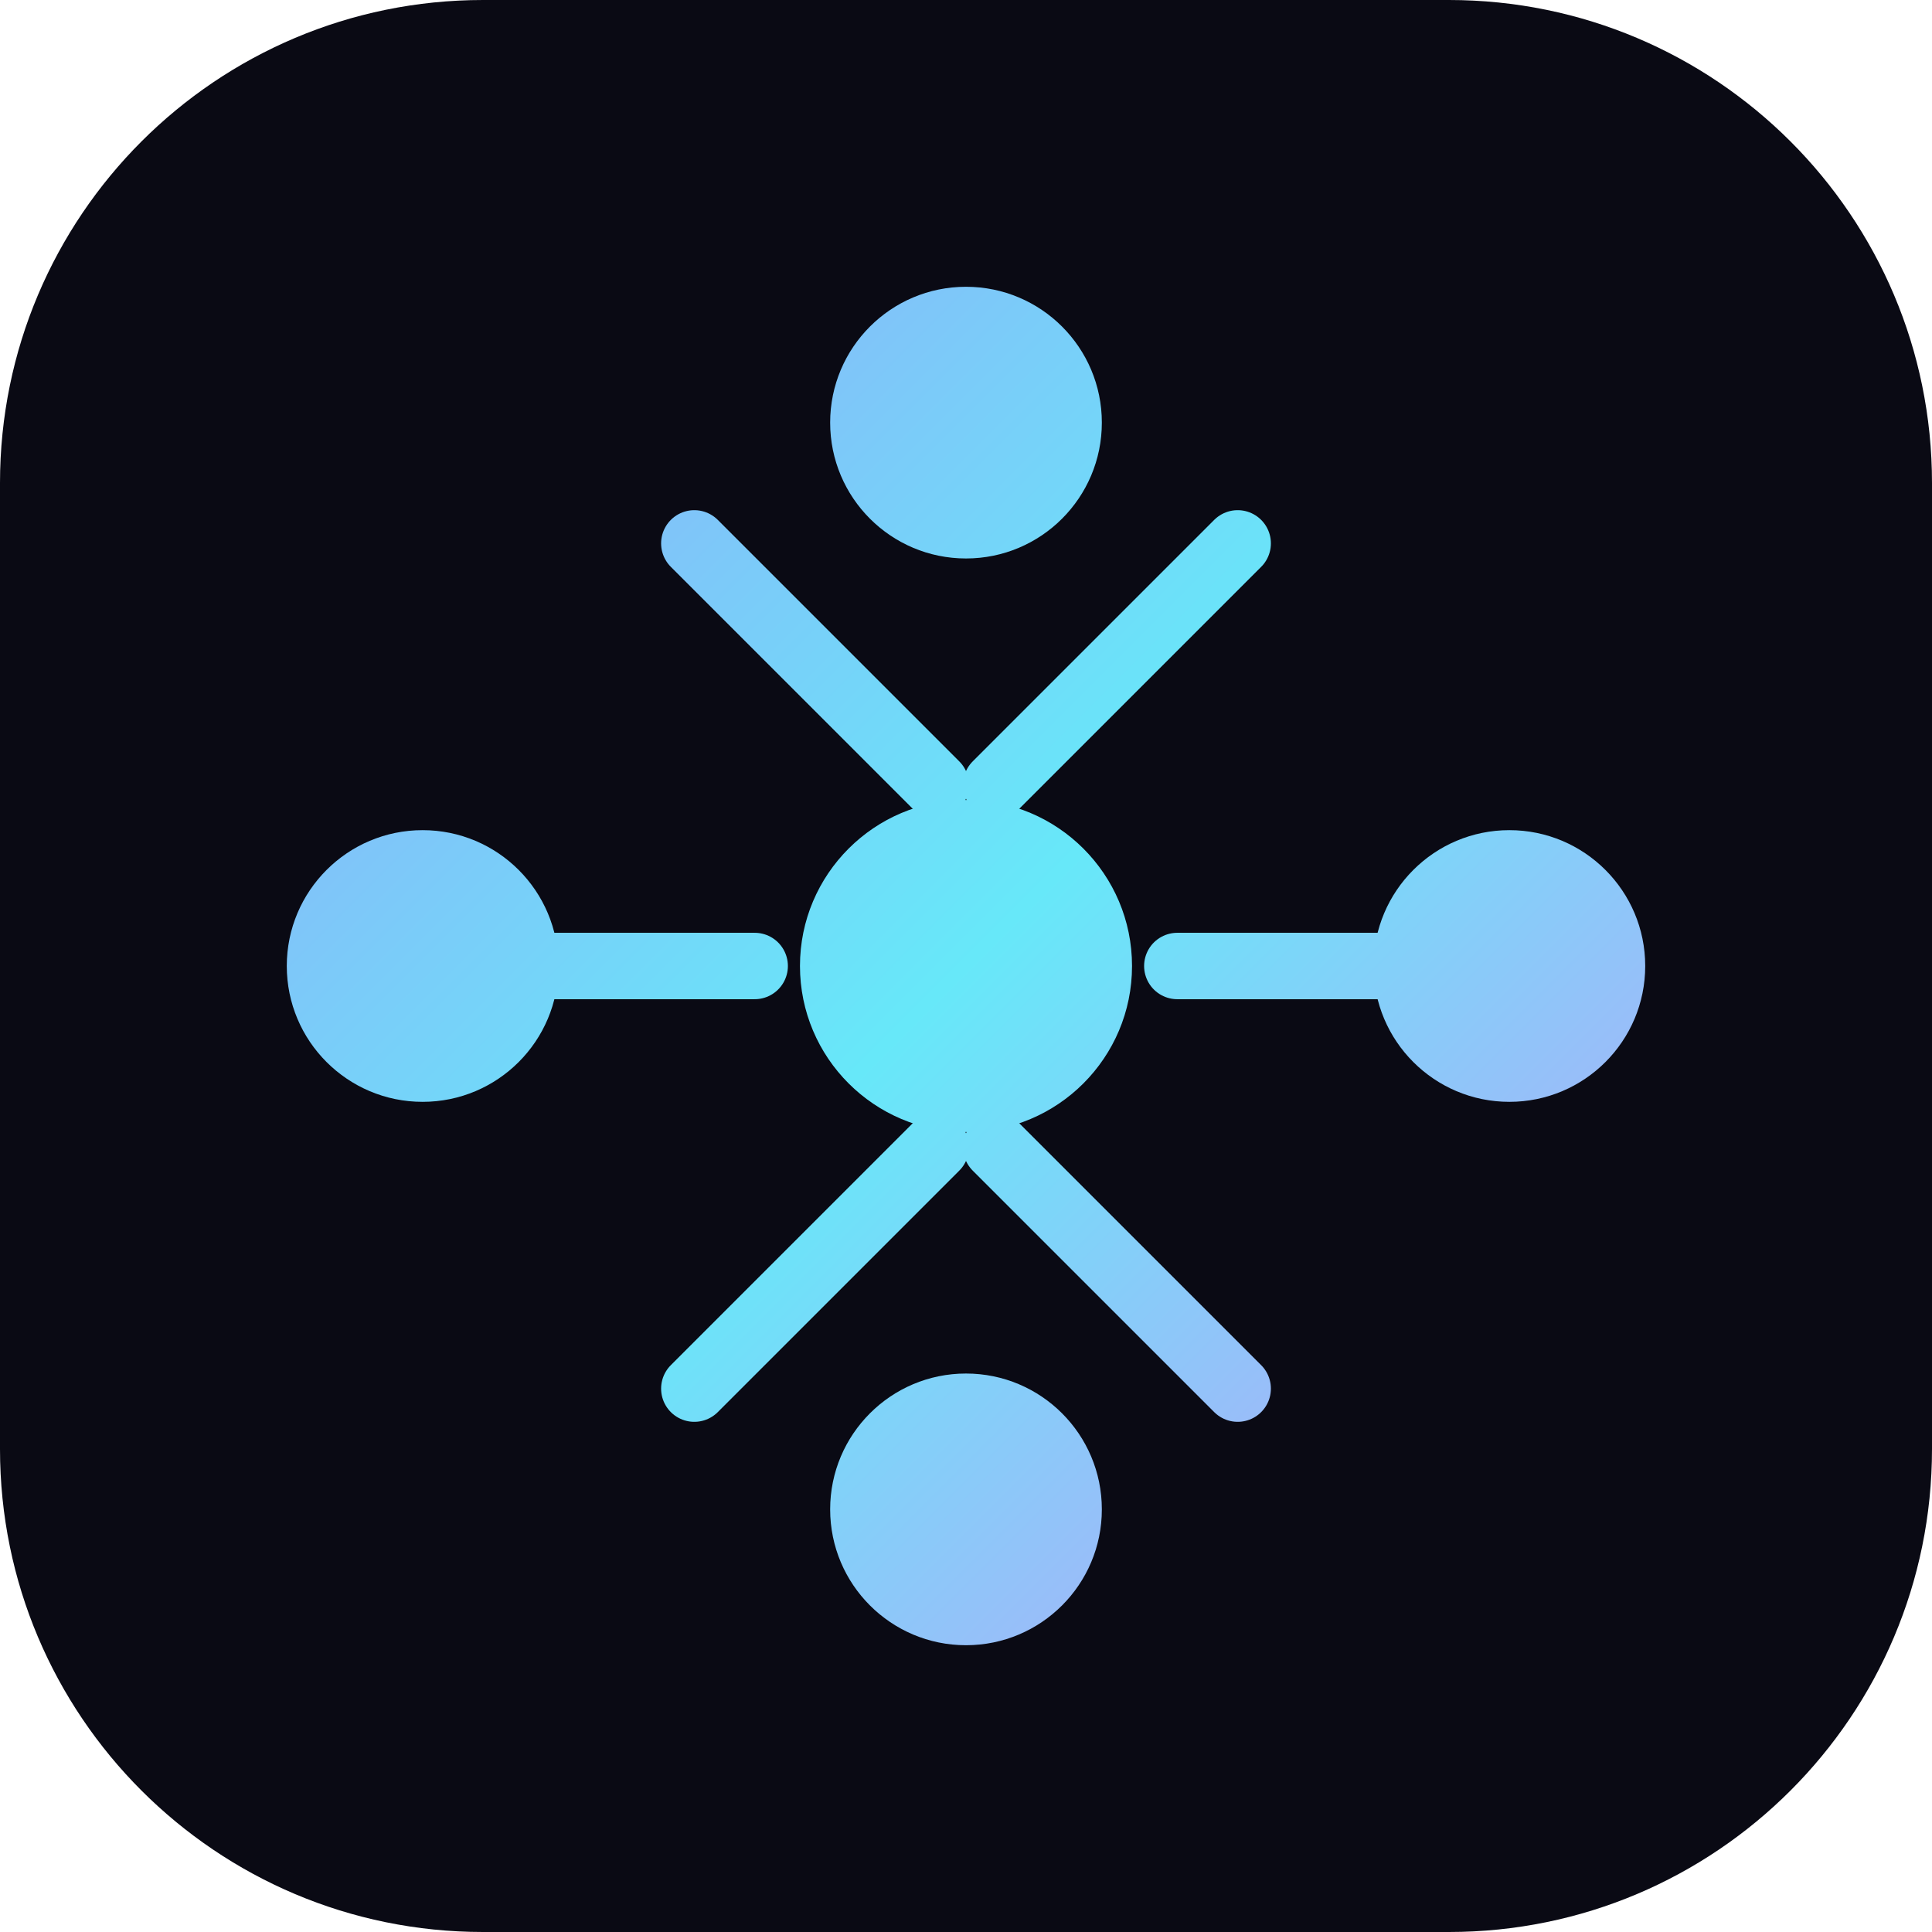
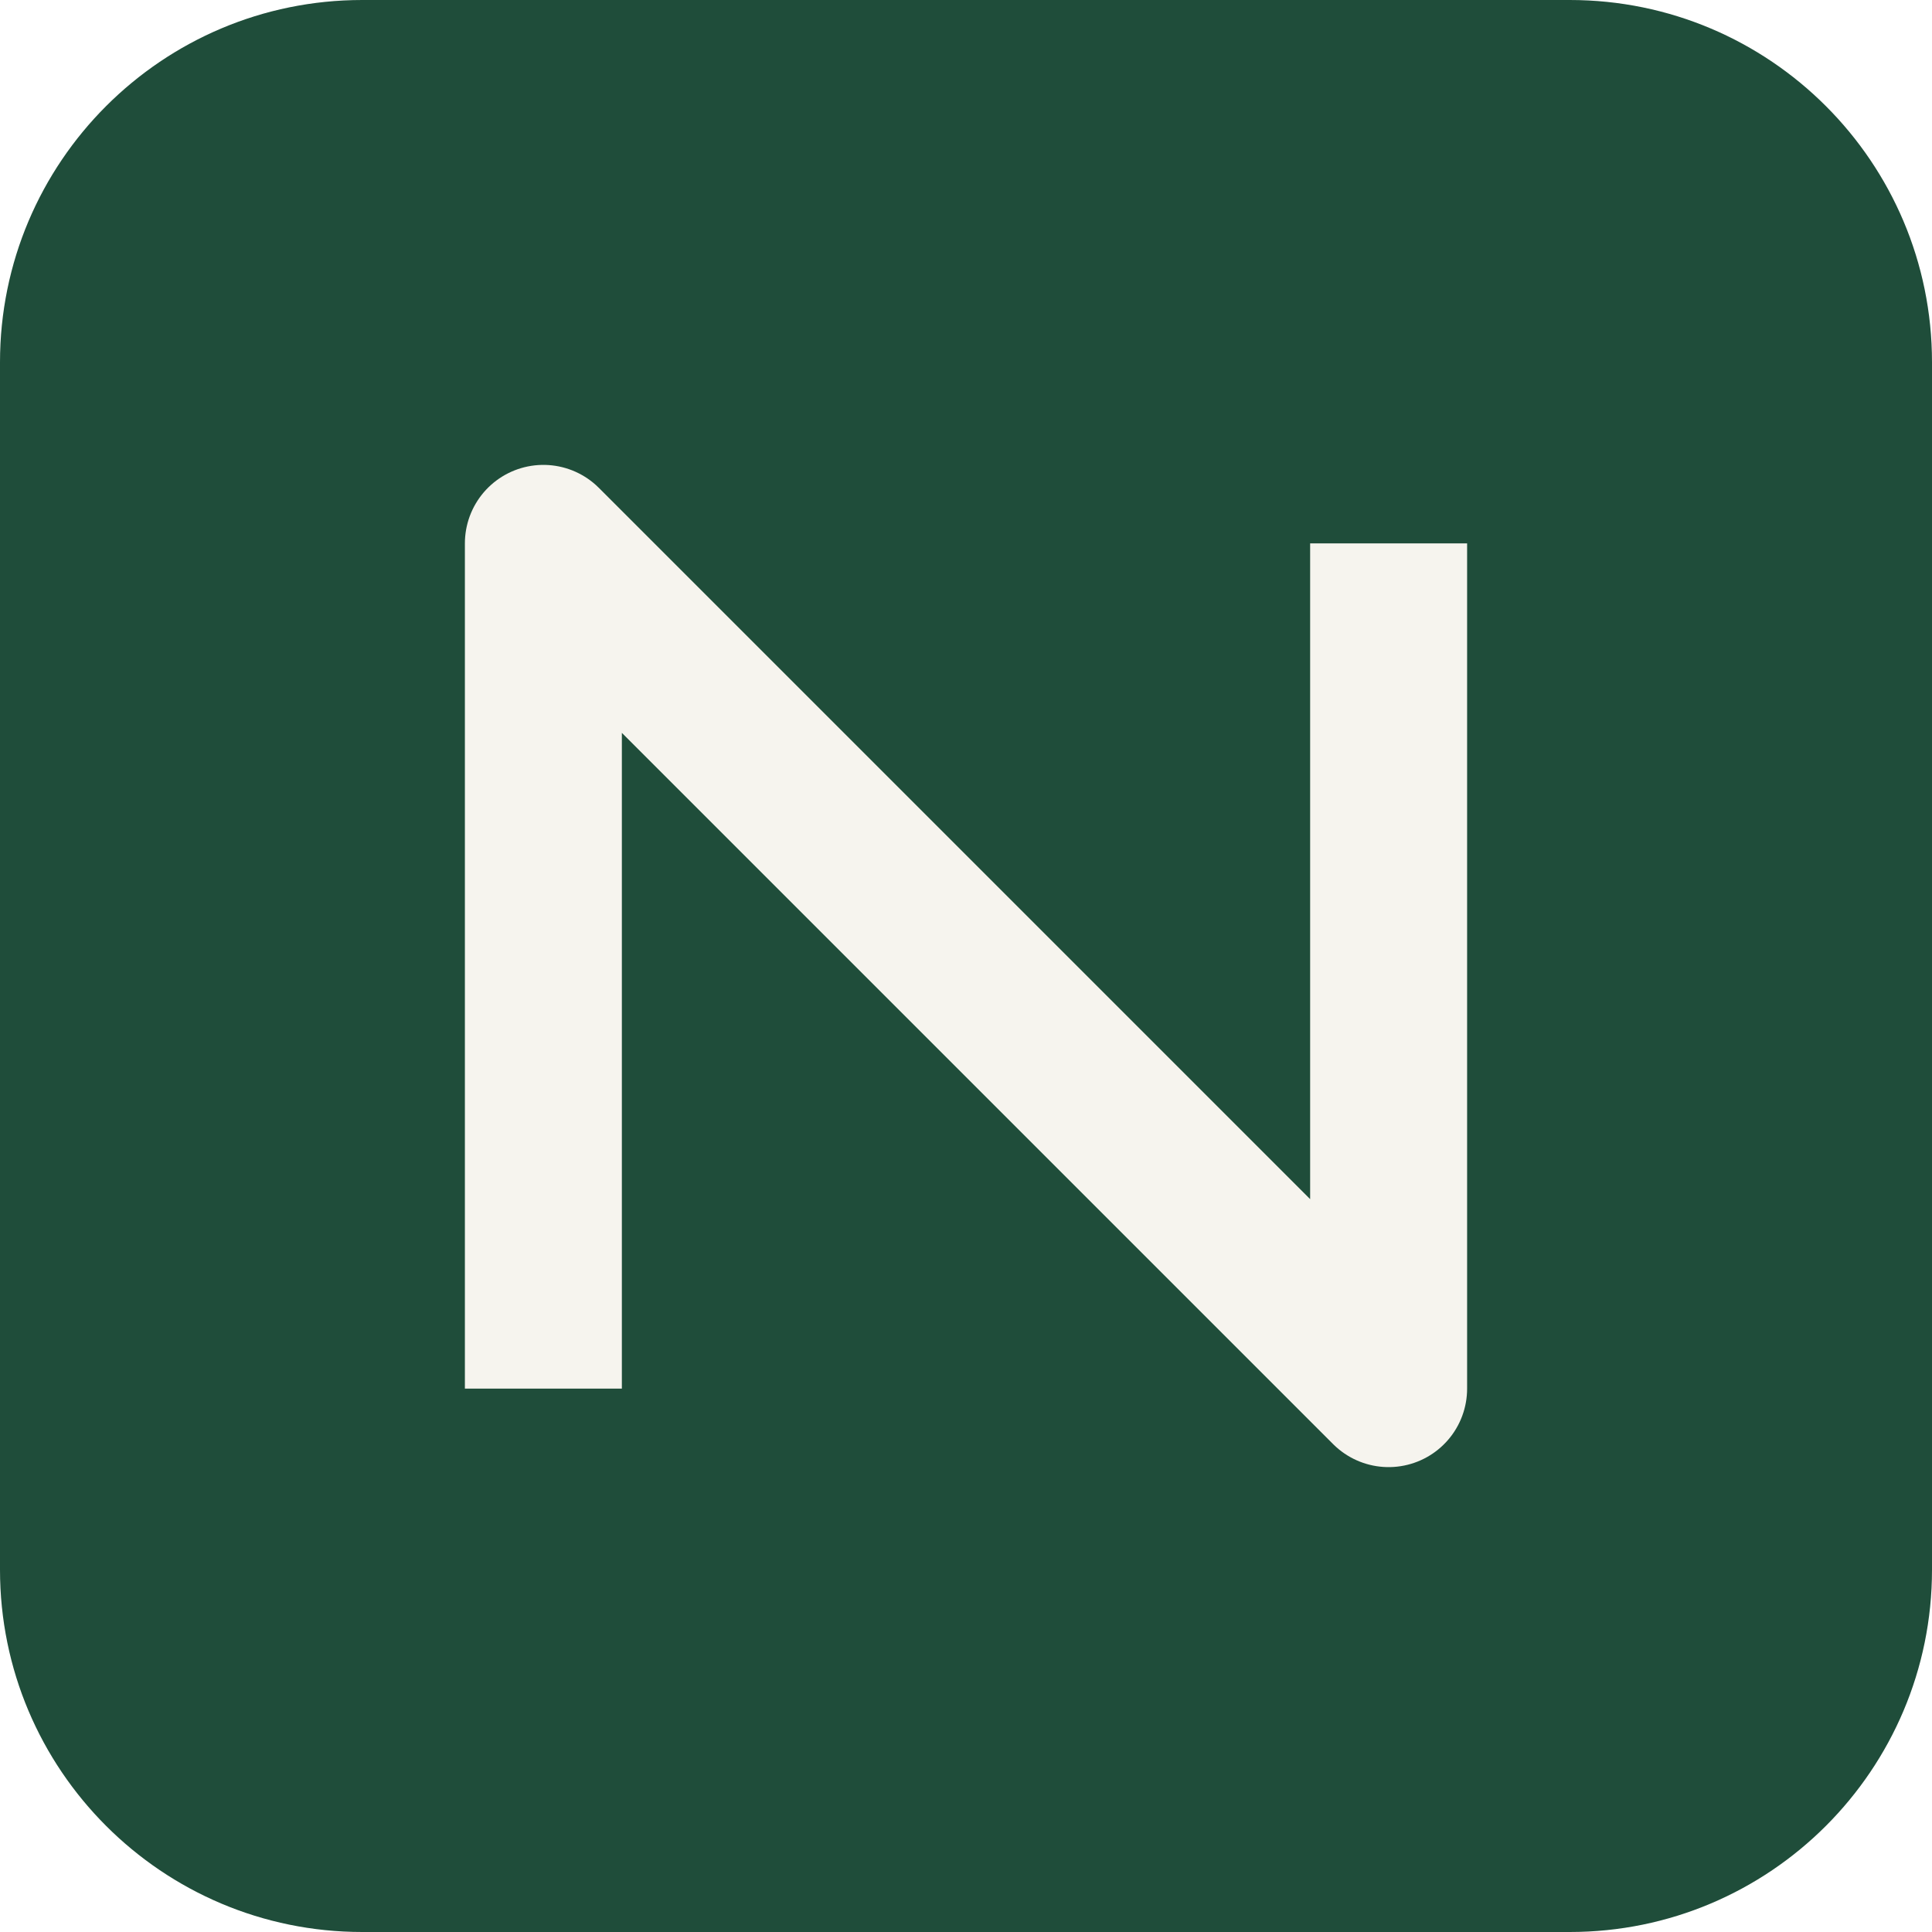
- <svg xmlns="http://www.w3.org/2000/svg" viewBox="0 0 64 64" fill="none">
-   <defs>
-     <linearGradient id="g" x1="0" y1="0" x2="64" y2="64" gradientUnits="userSpaceOnUse">
-       <stop offset="0" stop-color="#a78bfa" />
-       <stop offset="0.5" stop-color="#67e8f9" />
-       <stop offset="1" stop-color="#e879f9" />
-     </linearGradient>
-   </defs>
-   <rect width="64" height="64" rx="16" fill="#0a0a14" />
-   <g stroke="url(#g)" stroke-width="2.2" stroke-linecap="round">
-     <path d="M16 32h9M39 32h9M23 18l8 8M33 38l8 8M23 46l8-8M33 26l8-8" />
-   </g>
-   <g fill="url(#g)">
-     <circle cx="14" cy="32" r="4.5" />
-     <circle cx="32" cy="14" r="4.5" />
-     <circle cx="32" cy="50" r="4.5" />
-     <circle cx="50" cy="32" r="4.5" />
-     <circle cx="32" cy="32" r="5.5" />
-   </g>
+ <svg xmlns="http://www.w3.org/2000/svg" viewBox="0 0 32 32">
+   <rect width="32" height="32" rx="6" fill="#1f4d3a" />
+   <path d="M9 23V9l14 14V9" fill="none" stroke="#f6f4ee" stroke-width="2.6" stroke-linejoin="round" />
</svg>
